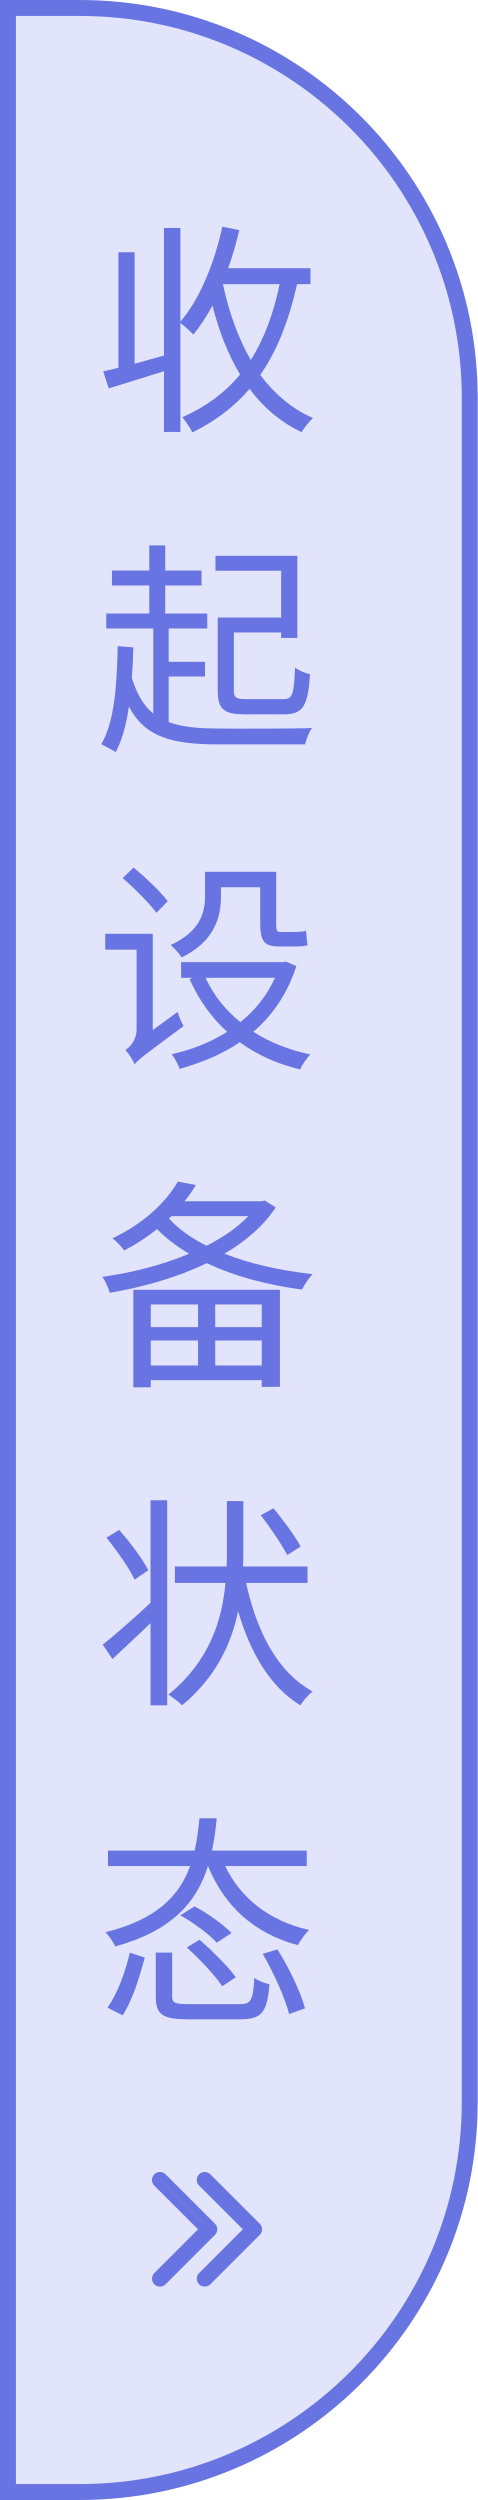
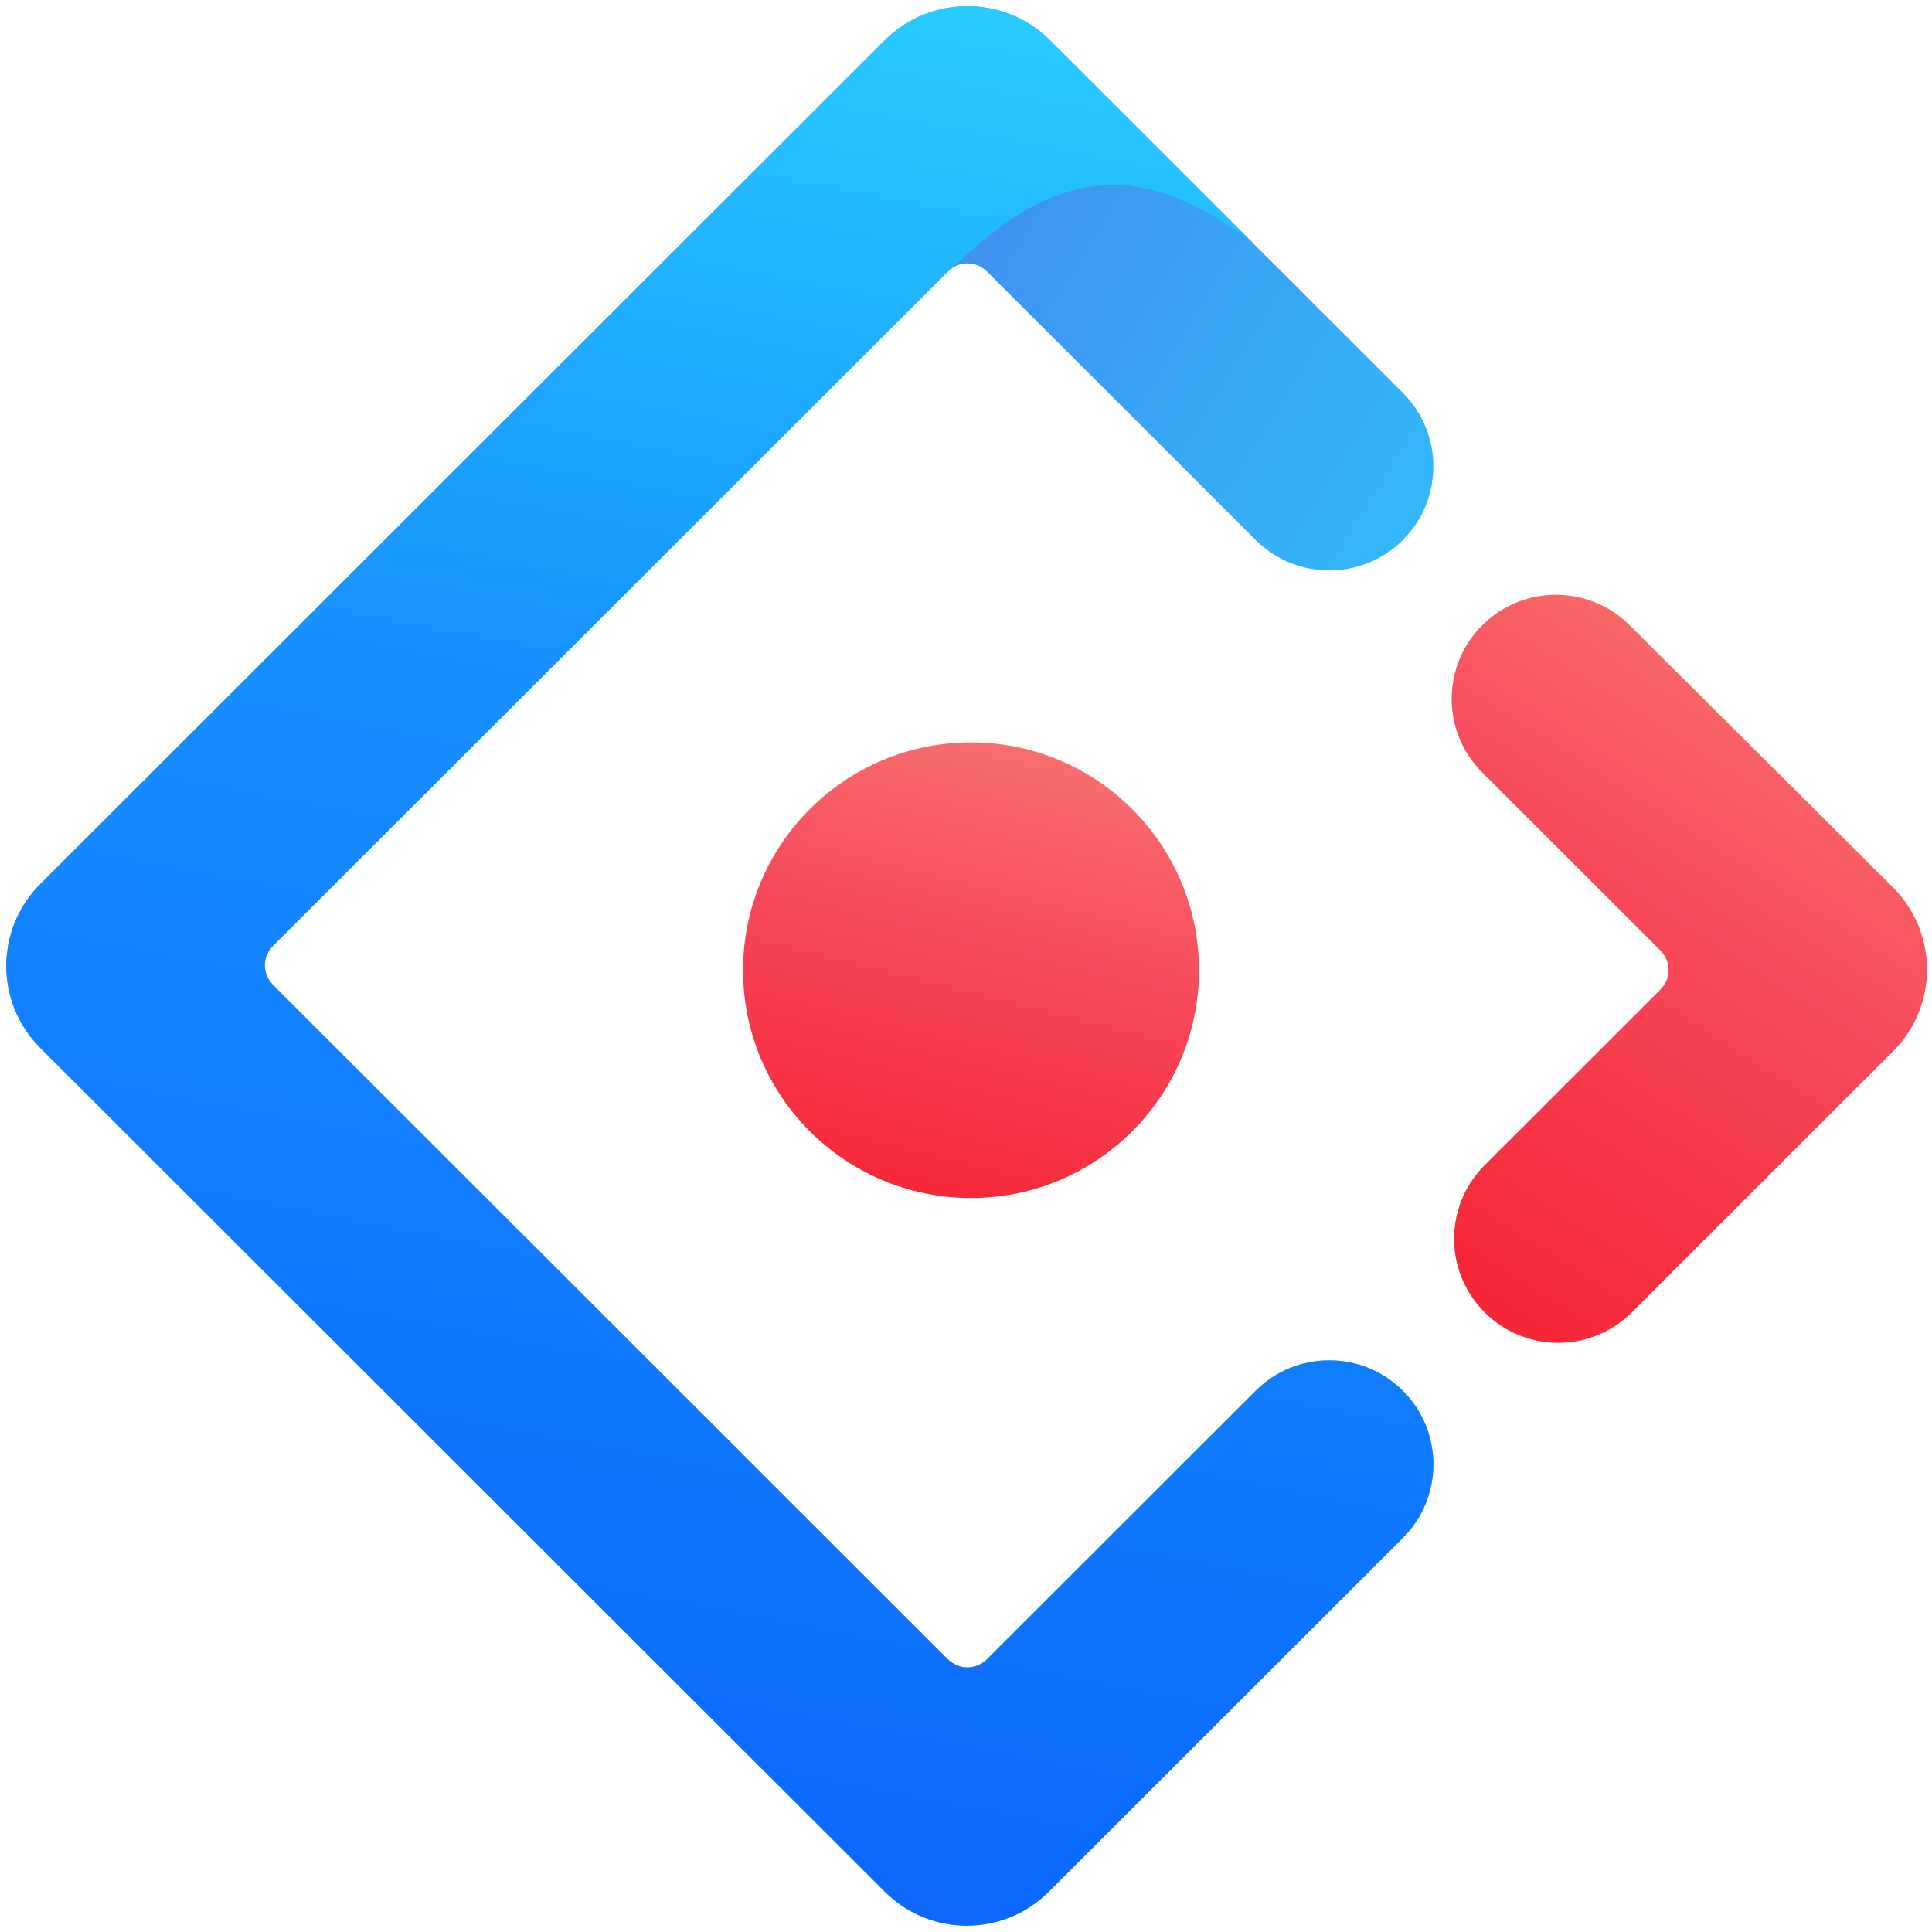
- <svg xmlns="http://www.w3.org/2000/svg" width="30" height="157" viewBox="0 0 30 157">
-   <g fill="#6874E2" fill-rule="evenodd">
-     <path d="M.5 156.5V.5H5C18.531.5 29.5 11.469 29.5 25v107c0 13.531-10.969 24.5-24.5 24.5H.5z" stroke="#6874E2" fill-opacity=".199" />
-     <text font-family="PingFangSC-Regular, PingFang SC" font-size="14">
-       <tspan x="6" y="26">收</tspan>
-       <tspan x="6" y="46">起</tspan>
-       <tspan x="6" y="66">设</tspan>
-       <tspan x="6" y="86">备</tspan>
-       <tspan x="6" y="106">状</tspan>
-       <tspan x="6" y="126">态</tspan>
-     </text>
-     <g fill-rule="nonzero">
-       <path d="M16.325 140.34l-.028.027-.34.34-2.746 2.746a.5.5 0 01-.706.002.504.504 0 010-.708L15.25 140l-2.747-2.745a.504.504 0 010-.708.504.504 0 01.708 0l2.745 2.745.336.336.035.035a.5.5 0 01.13.335.49.49 0 01-.132.341z" />
-       <path d="M13.51 140.34l-.027.027-.34.34-2.746 2.746a.5.5 0 01-.706.002.504.504 0 010-.708L12.436 140l-2.747-2.745a.504.504 0 010-.708.504.504 0 01.708 0l2.745 2.745.336.336.034.035a.49.49 0 01.13.335.49.49 0 01-.131.341z" />
+ <svg xmlns="http://www.w3.org/2000/svg" width="200px" height="200px" viewBox="0 0 200 200" version="1.1">
+   <defs>
+     <linearGradient x1="62.102%" y1="0%" x2="108.197%" y2="37.864%" id="linearGradient-1">
+       <stop stop-color="#4285EB" offset="0%" />
+       <stop stop-color="#2EC7FF" offset="100%" />
+     </linearGradient>
+     <linearGradient x1="69.644%" y1="0%" x2="54.043%" y2="108.457%" id="linearGradient-2">
+       <stop stop-color="#29CDFF" offset="0%" />
+       <stop stop-color="#148EFF" offset="37.86%" />
+       <stop stop-color="#0A60FF" offset="100%" />
+     </linearGradient>
+     <linearGradient x1="69.691%" y1="-12.974%" x2="16.723%" y2="117.391%" id="linearGradient-3">
+       <stop stop-color="#FA816E" offset="0%" />
+       <stop stop-color="#F74A5C" offset="41.473%" />
+       <stop stop-color="#F51D2C" offset="100%" />
+     </linearGradient>
+     <linearGradient x1="68.128%" y1="-35.691%" x2="30.44%" y2="114.943%" id="linearGradient-4">
+       <stop stop-color="#FA8E7D" offset="0%" />
+       <stop stop-color="#F74A5C" offset="51.264%" />
+       <stop stop-color="#F51D2C" offset="100%" />
+     </linearGradient>
+   </defs>
+   <g id="Page-1" stroke="none" stroke-width="1" fill="none" fill-rule="evenodd">
+     <g id="logo" transform="translate(-20, -20)">
+       <g id="Group-28-Copy-5" transform="translate(20, 20)">
+         <g id="Group-27-Copy-3">
+           <g id="Group-25" fill-rule="nonzero">
+             <g id="2">
+               <path d="M91.588,4.177 L4.18,91.513 C-0.519,96.208 -0.519,103.792 4.18,108.487 L91.588,195.823 C96.287,200.519 103.877,200.519 108.577,195.823 L145.225,159.205 C149.434,155 149.434,148.182 145.225,143.977 C141.017,139.772 134.194,139.772 129.985,143.977 L102.202,171.737 C101.032,172.906 99.257,172.906 98.088,171.737 L28.286,101.993 C27.116,100.824 27.116,99.051 28.286,97.882 L98.088,28.138 C99.257,26.969 101.032,26.969 102.202,28.138 L129.985,55.898 C134.194,60.103 141.017,60.103 145.225,55.898 C149.434,51.693 149.434,44.876 145.225,40.671 L108.581,4.056 C103.862,-0.538 96.269,-0.501 91.588,4.177 Z" id="Shape" fill="url(#linearGradient-1)" />
+               <path d="M91.588,4.177 L4.18,91.513 C-0.519,96.208 -0.519,103.792 4.18,108.487 L91.588,195.823 C96.287,200.519 103.877,200.519 108.577,195.823 L145.225,159.205 C149.434,155 149.434,148.182 145.225,143.977 C141.017,139.772 134.194,139.772 129.985,143.977 L102.202,171.737 C101.032,172.906 99.257,172.906 98.088,171.737 L28.286,101.993 C27.116,100.824 27.116,99.051 28.286,97.882 L98.088,28.138 C101,25.627 105.752,20.542 112.73,19.352 C117.916,18.469 123.585,20.414 129.739,25.189 C125.625,21.078 118.572,14.034 108.581,4.056 C103.862,-0.538 96.269,-0.501 91.588,4.177 Z" id="Shape" fill="url(#linearGradient-2)" />
+             </g>
+             <path d="M153.686,135.855 C157.894,140.06 164.717,140.06 168.926,135.855 L195.96,108.843 C200.659,104.147 200.659,96.564 195.961,91.869 L168.691,64.718 C164.472,60.518 157.647,60.524 153.436,64.732 C149.227,68.937 149.227,75.754 153.436,79.959 L171.854,98.362 C173.024,99.531 173.024,101.305 171.854,102.473 L153.686,120.627 C149.477,124.832 149.477,131.65 153.686,135.855 Z" id="Shape" fill="url(#linearGradient-3)" />
+           </g>
+           <ellipse id="Combined-Shape" fill="url(#linearGradient-4)" cx="100.519" cy="100.437" rx="23.6" ry="23.581" />
+         </g>
+       </g>
    </g>
  </g>
</svg>
